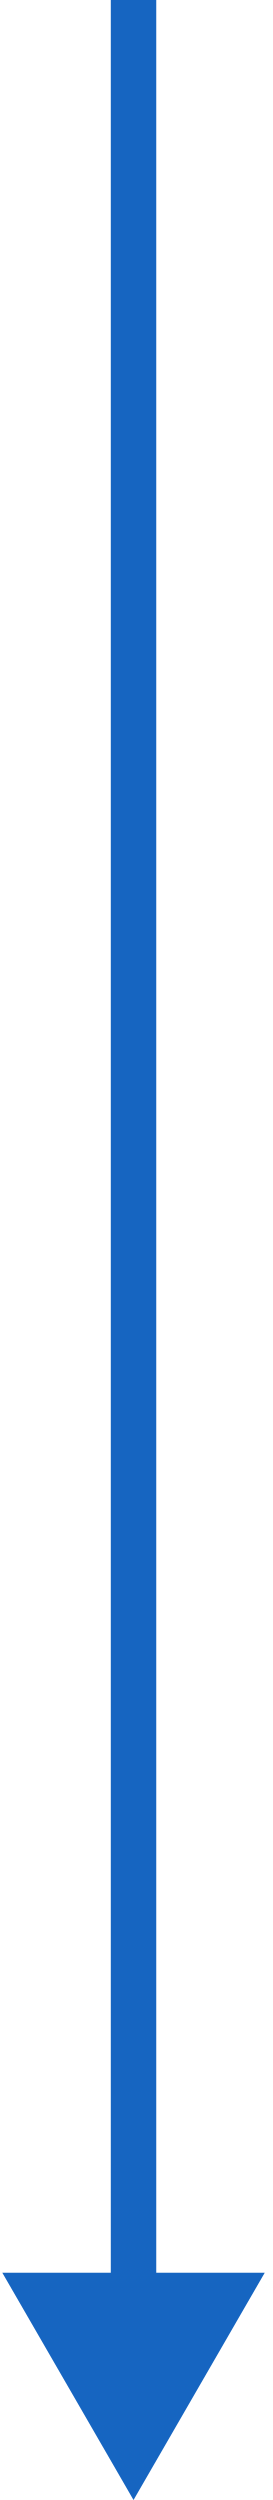
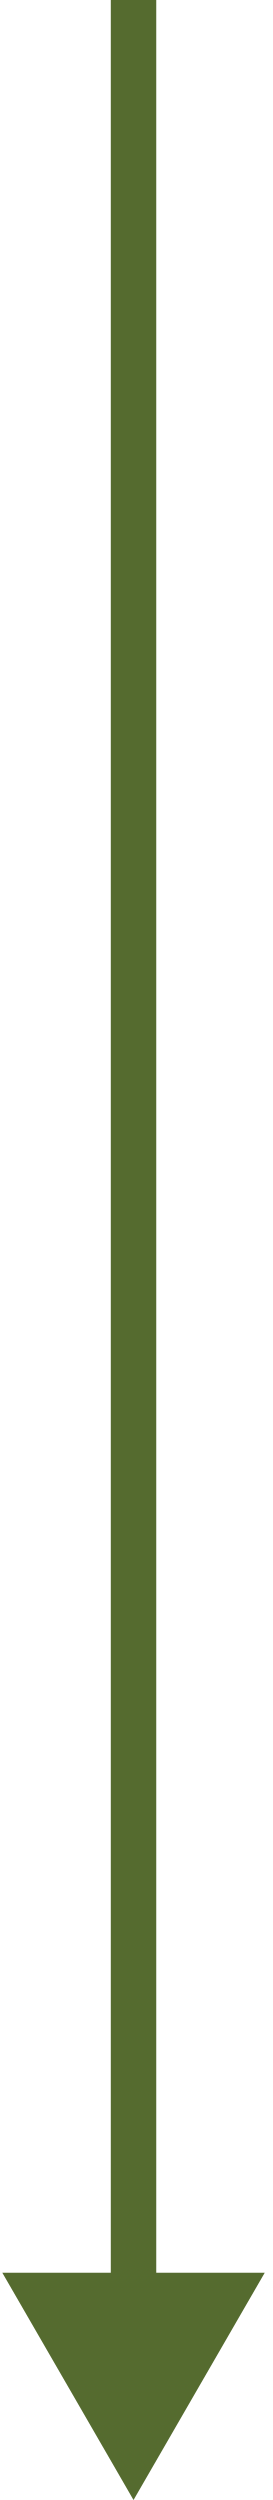
<svg xmlns="http://www.w3.org/2000/svg" width="12" height="110" viewBox="0 0 12 110" fill="none">
-   <path d="M5.875 110L11.649 100H0.101L5.875 110ZM4.875 -0L4.875 101H6.875L6.875 -0L4.875 -0Z" fill="#1665C1" />
+   <path d="M5.875 110L11.649 100H0.101L5.875 110ZM4.875 -0L4.875 101H6.875L6.875 -0L4.875 -0Z" fill="#556B2F" />
</svg>
